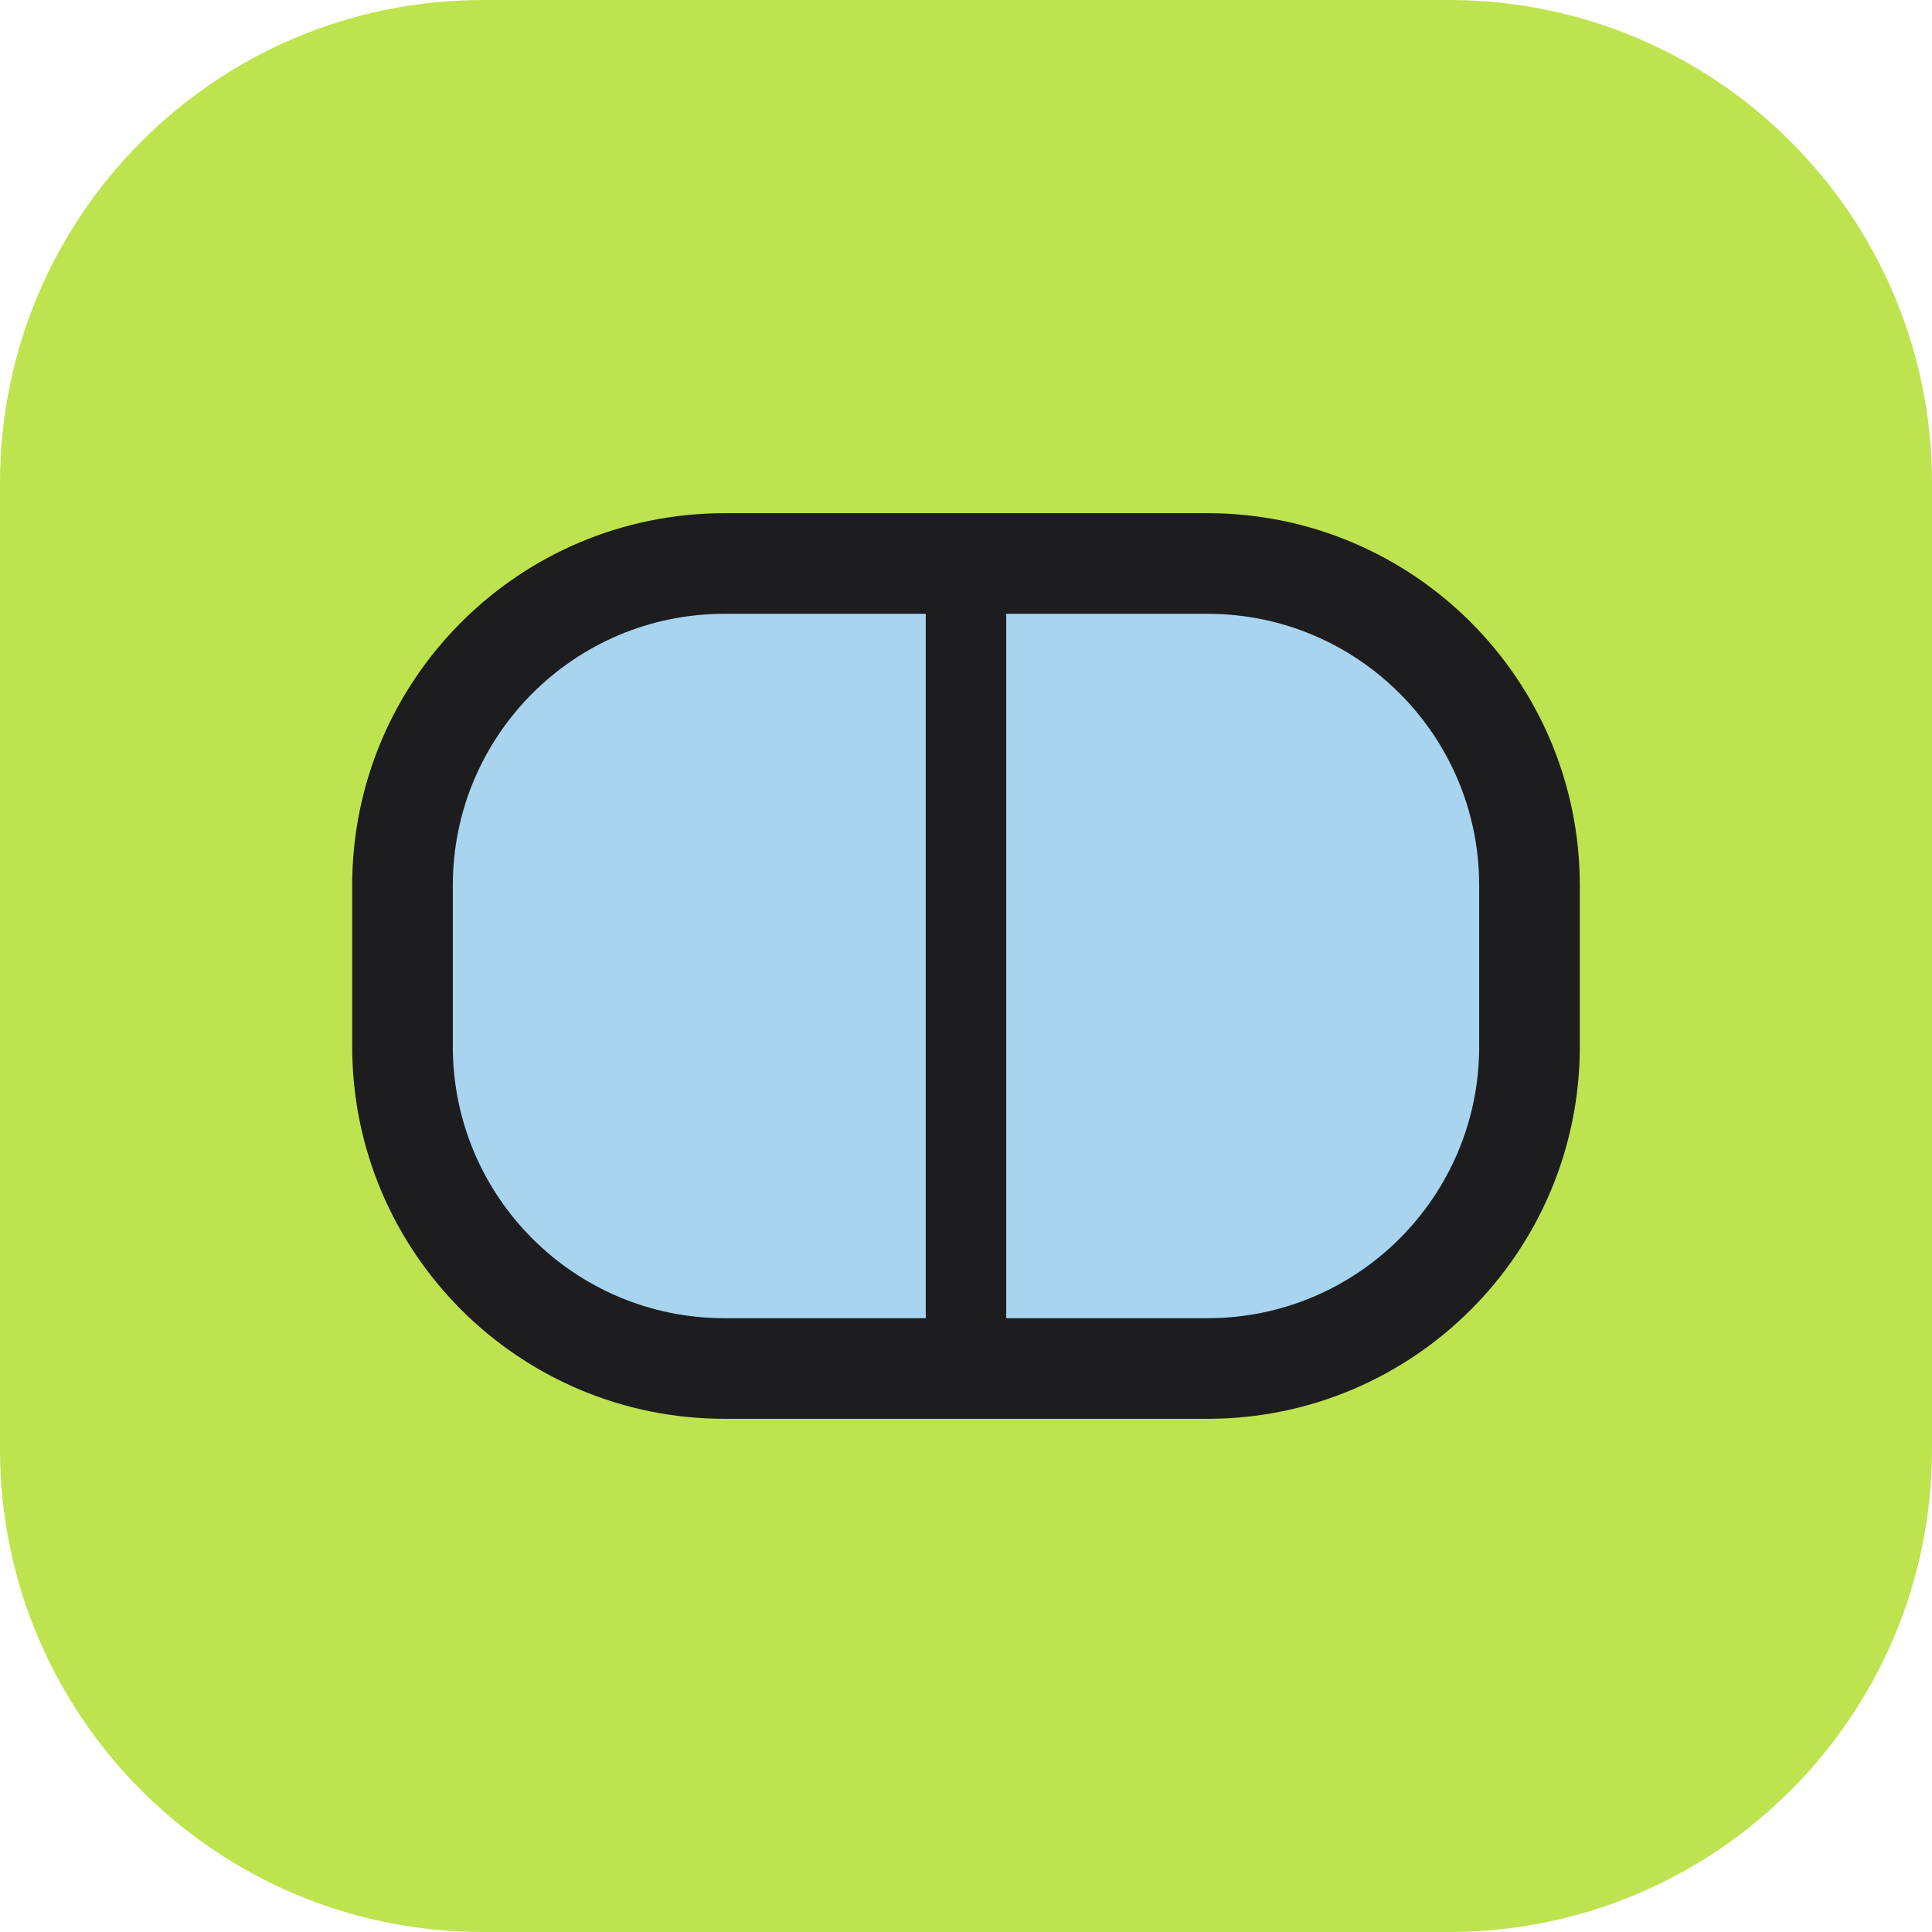
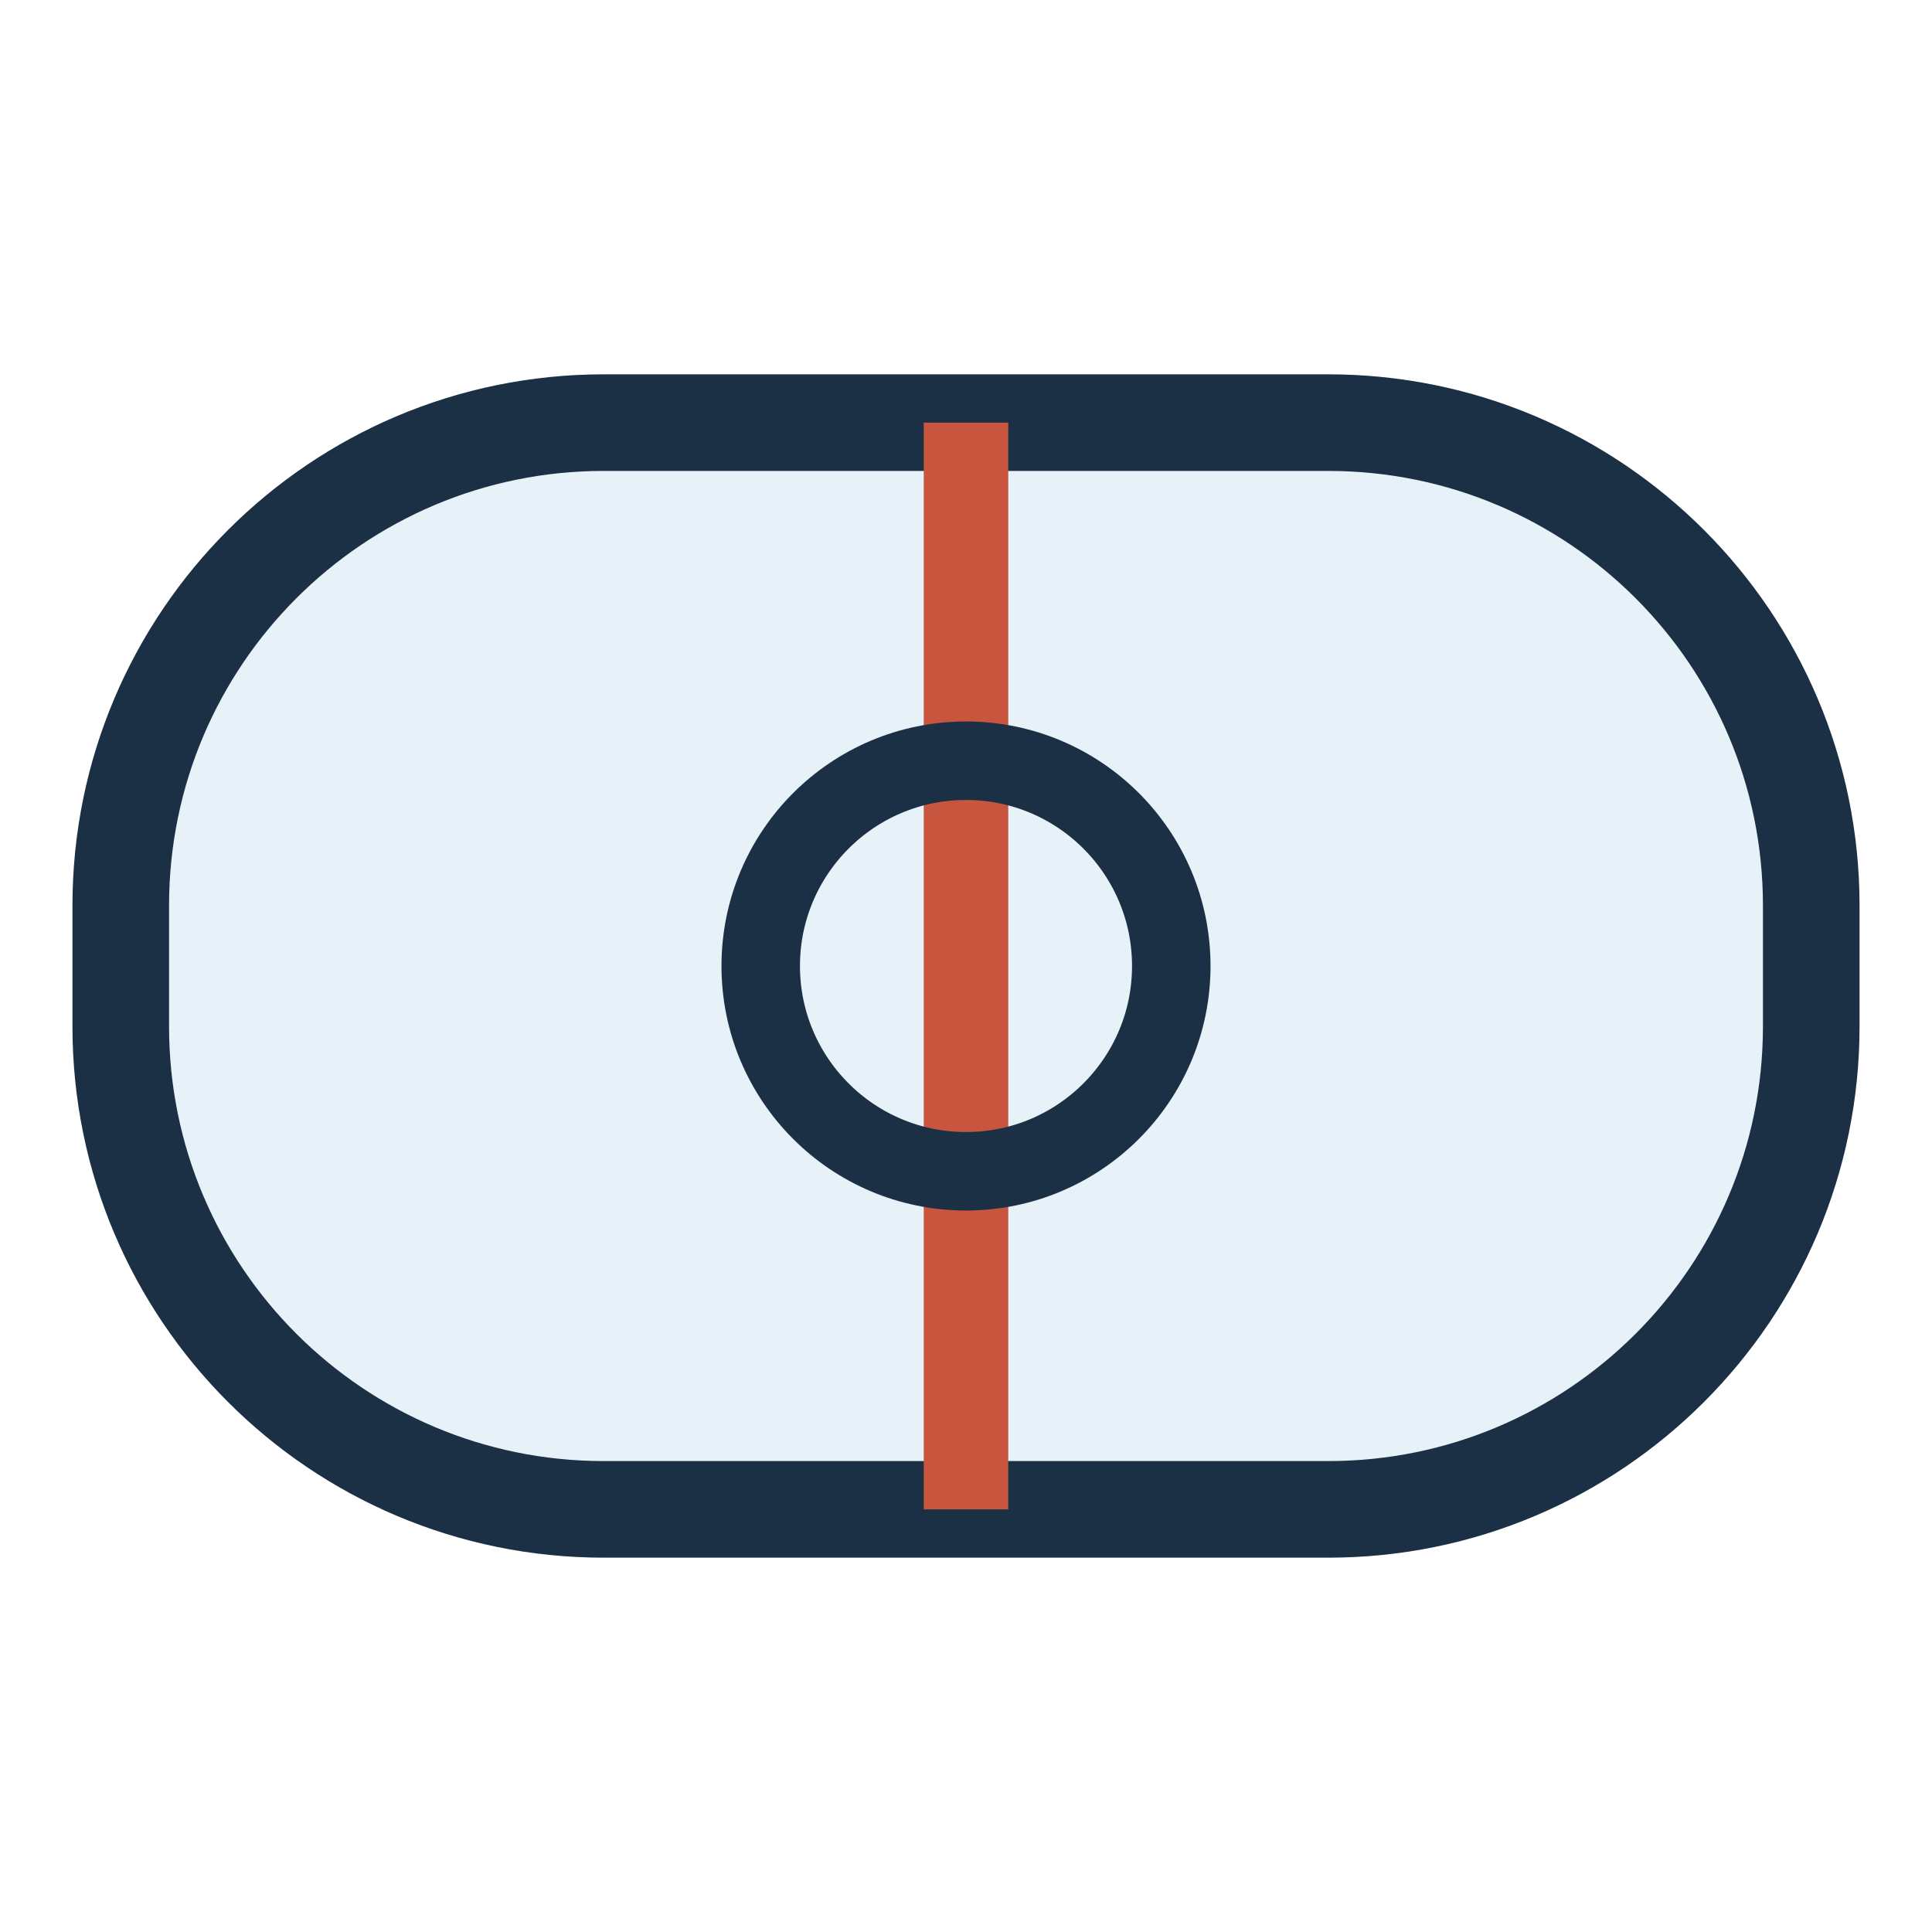
- <svg xmlns="http://www.w3.org/2000/svg" viewBox="0 0 48 48">
-   <rect width="48" height="48" rx="12" fill="#bde34f" />
-   <rect x="10" y="14" width="28" height="20" rx="8" fill="#a8d4f0" stroke="#1d1d1f" stroke-width="2.5" />
-   <path d="M24 14v20" stroke="#1d1d1f" stroke-width="2" />
+ <svg xmlns="http://www.w3.org/2000/svg" viewBox="0 0 32 32">
+   <rect x="2" y="7" width="28" height="18" rx="8" fill="#e6f1f8" stroke="#1b2f45" stroke-width="1.6" />
+   <line x1="16" y1="7" x2="16" y2="25" stroke="#c8553d" stroke-width="1.4" />
+   <circle cx="16" cy="16" r="3.4" fill="none" stroke="#1b2f45" stroke-width="1.3" />
</svg>
